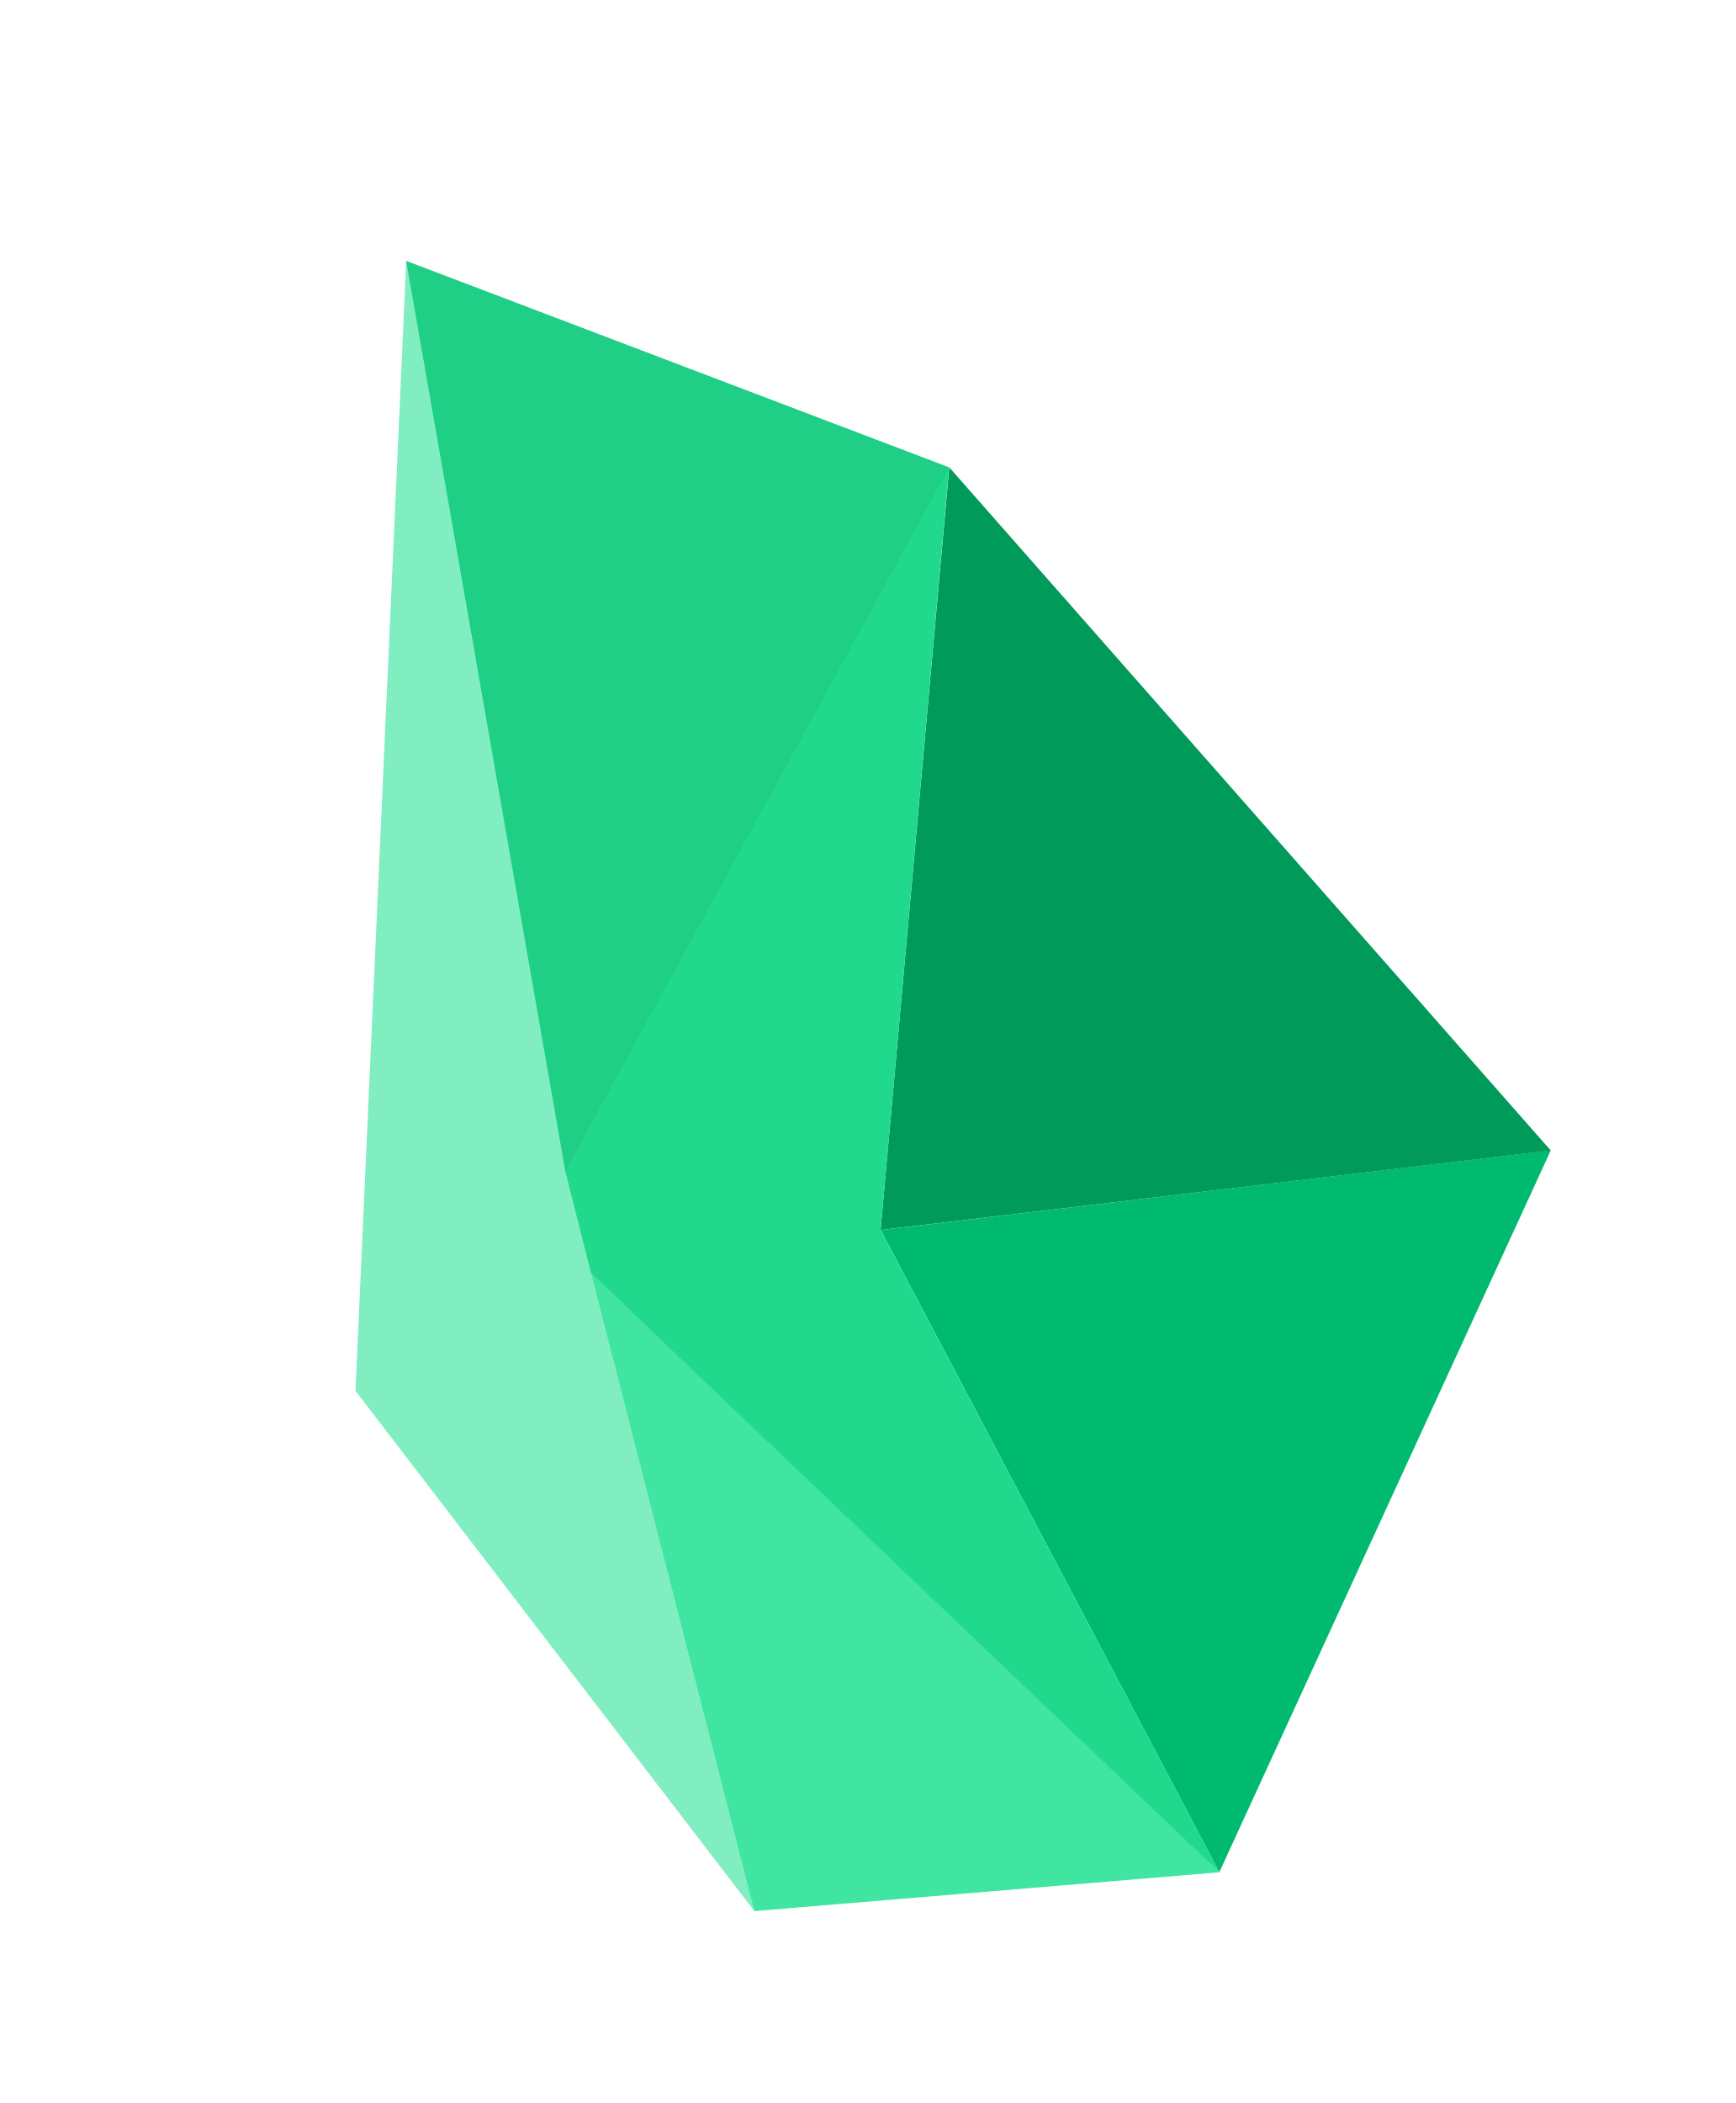
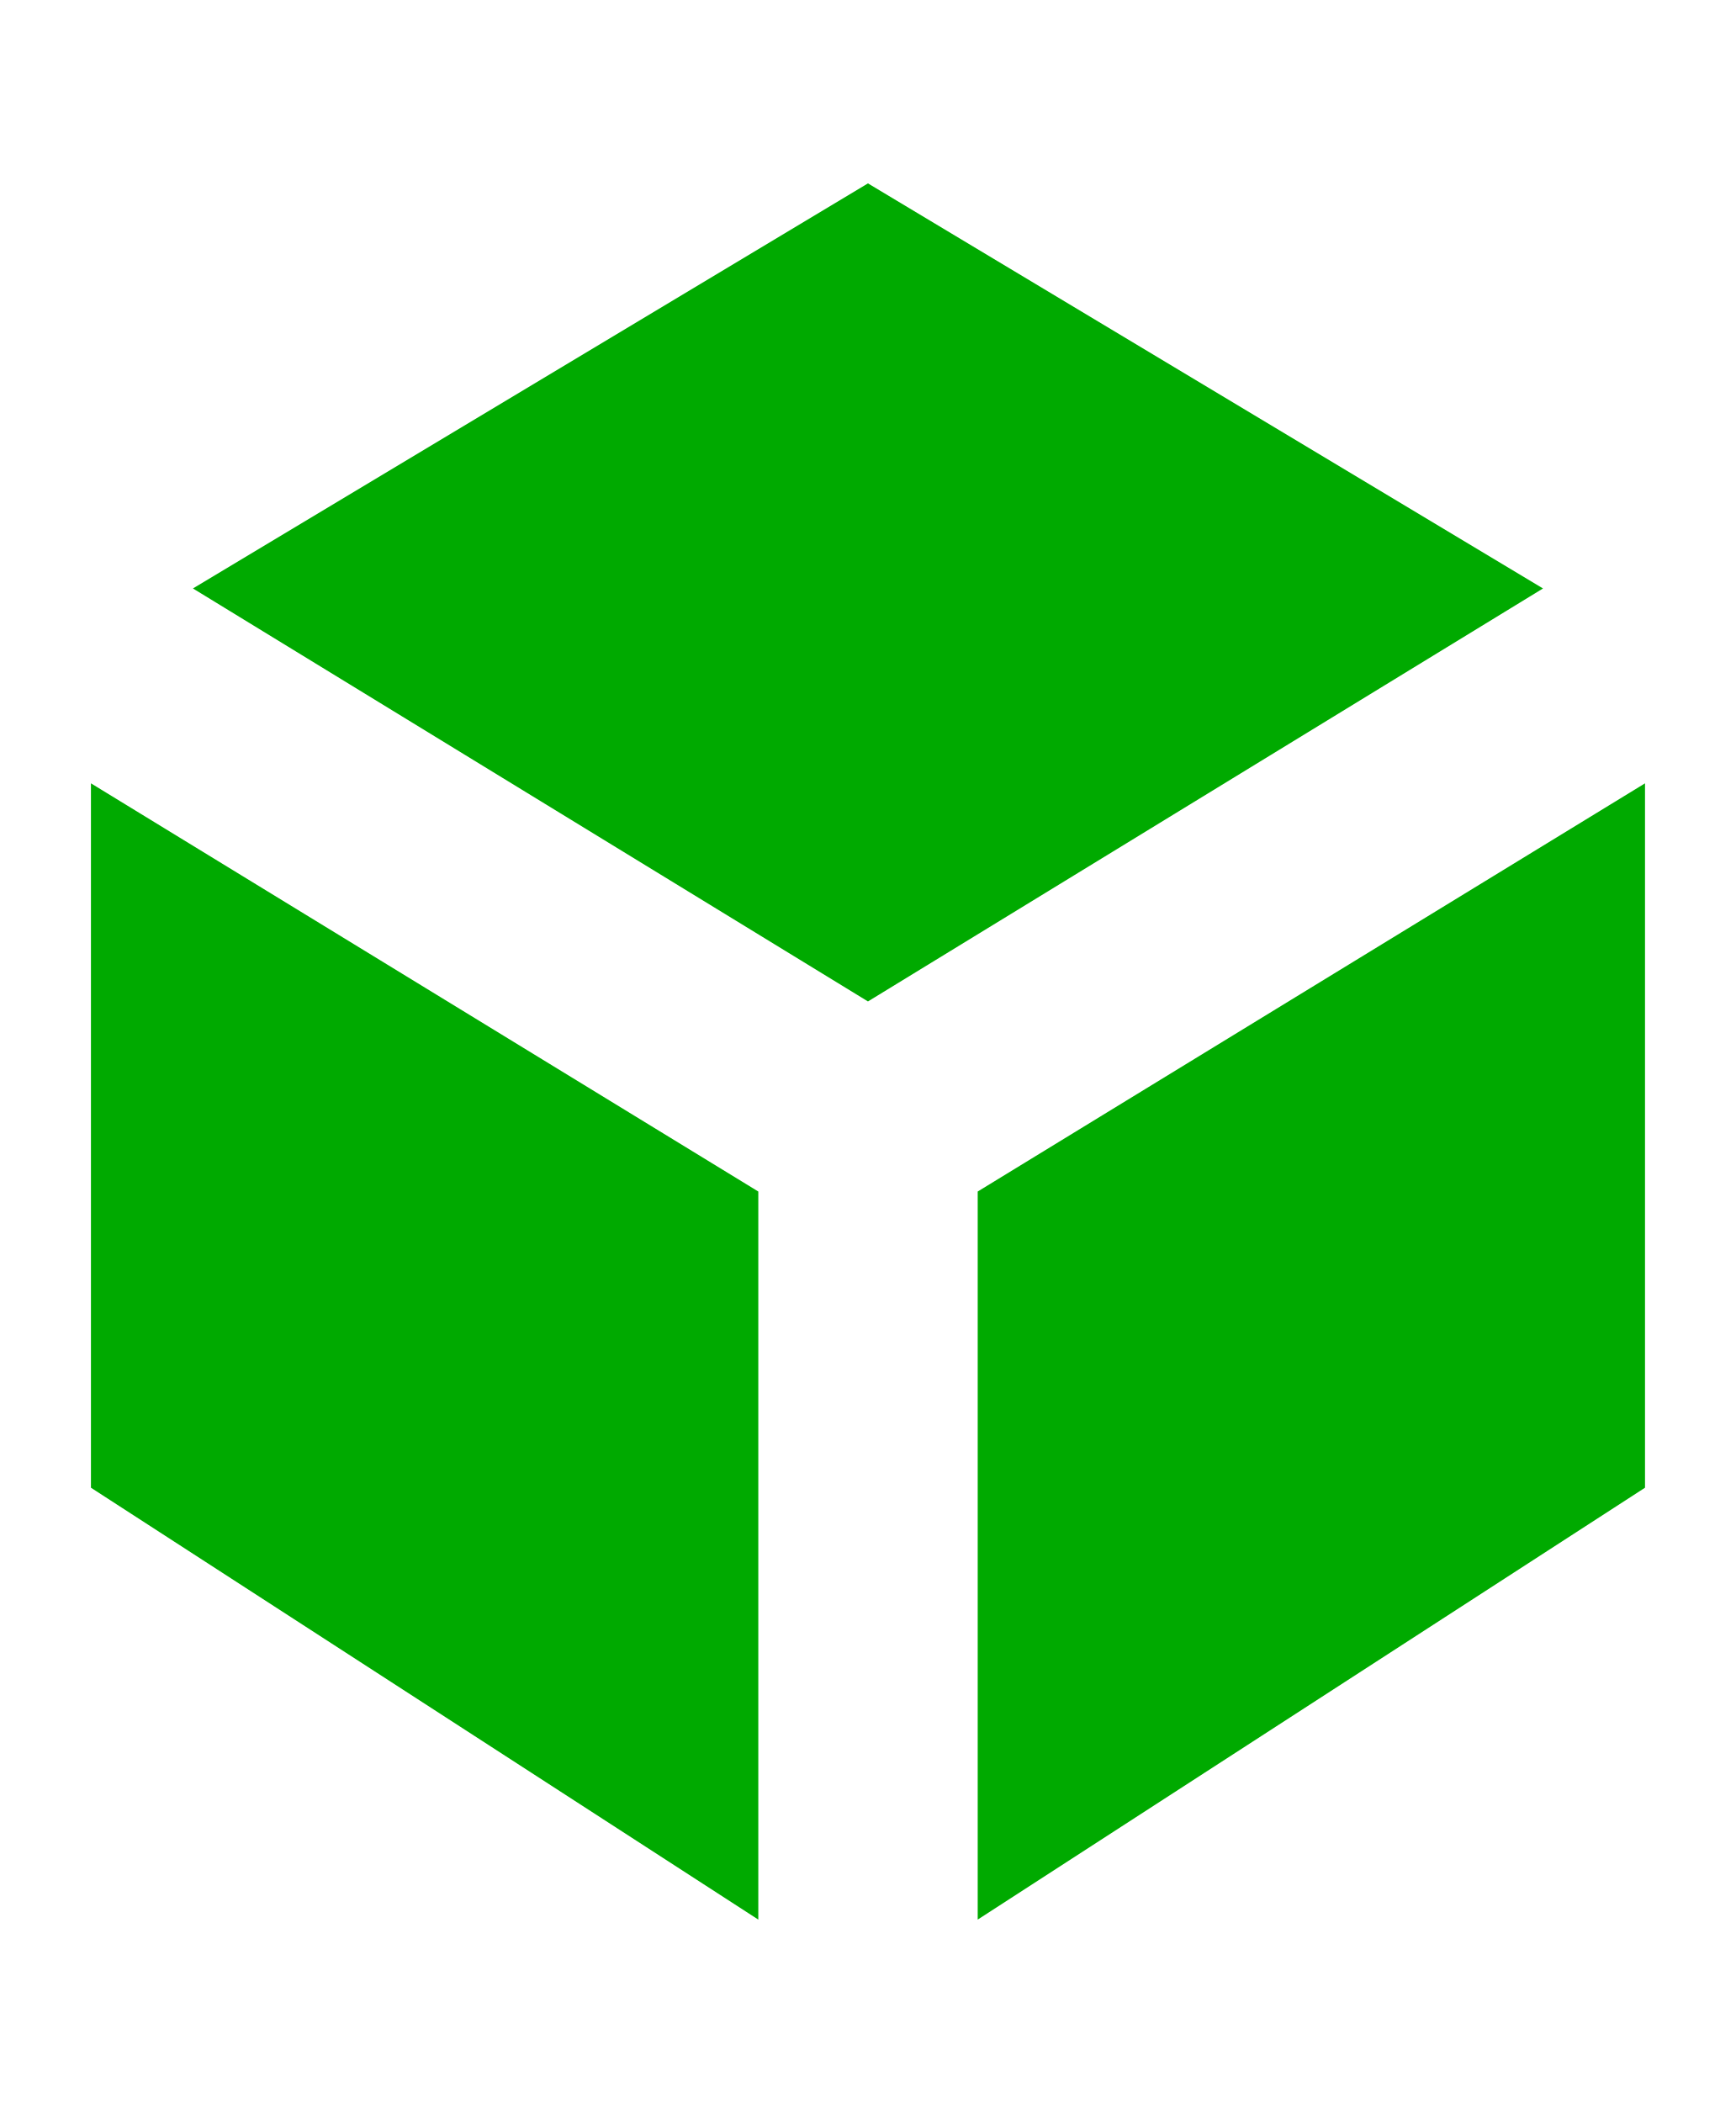
- <svg xmlns="http://www.w3.org/2000/svg" width="71" height="86" fill="none">
-   <path d="M14.539 56.876l2.075-46.2 6.527 37.329 7.711 30.146-16.313-21.275z" fill="#80EEC0" />
-   <path d="M49.879 76.564c-8.069-7.96-24.749-23.556-25.709-24.512l6.679 26.101 19.029-1.589z" fill="#40E5A1" />
-   <path d="M49.871 76.56L36.018 50.302l27.409-3.26-13.556 29.517z" fill="#00BB6F" />
-   <path d="M38.826 19.113l-2.81 31.185 27.409-3.251-24.599-27.933z" fill="#009A5B" />
-   <path d="M38.819 19.119l-22.202-8.448 6.512 37.285 1.042 4.106L49.876 76.564 36.016 50.308l2.803-31.189z" fill="#20D98C" />
-   <path d="M38.821 19.115L23.127 47.888l-6.513-37.21 22.206 8.438z" fill="#20CF86" />
+ <svg xmlns="http://www.w3.org/2000/svg" width="71" height="86" fill="#0a0" version="1.1" id="Capa_1" viewBox="0 0 209.291 209.291" xml:space="preserve">
+   <g>
+     <g>
+       <polygon points="104.643,0 186.028,48.828 169.959,58.655 104.643,98.611 39.328,58.655 23.262,48.828   " />
+       <polygon points="10.964,72.319 91.423,121.525 91.423,209.291 10.964,157.229   " />
+       <polygon points="198.326,157.229 117.874,209.291 117.874,121.525 198.326,72.319   " />
+     </g>
+   </g>
</svg>
